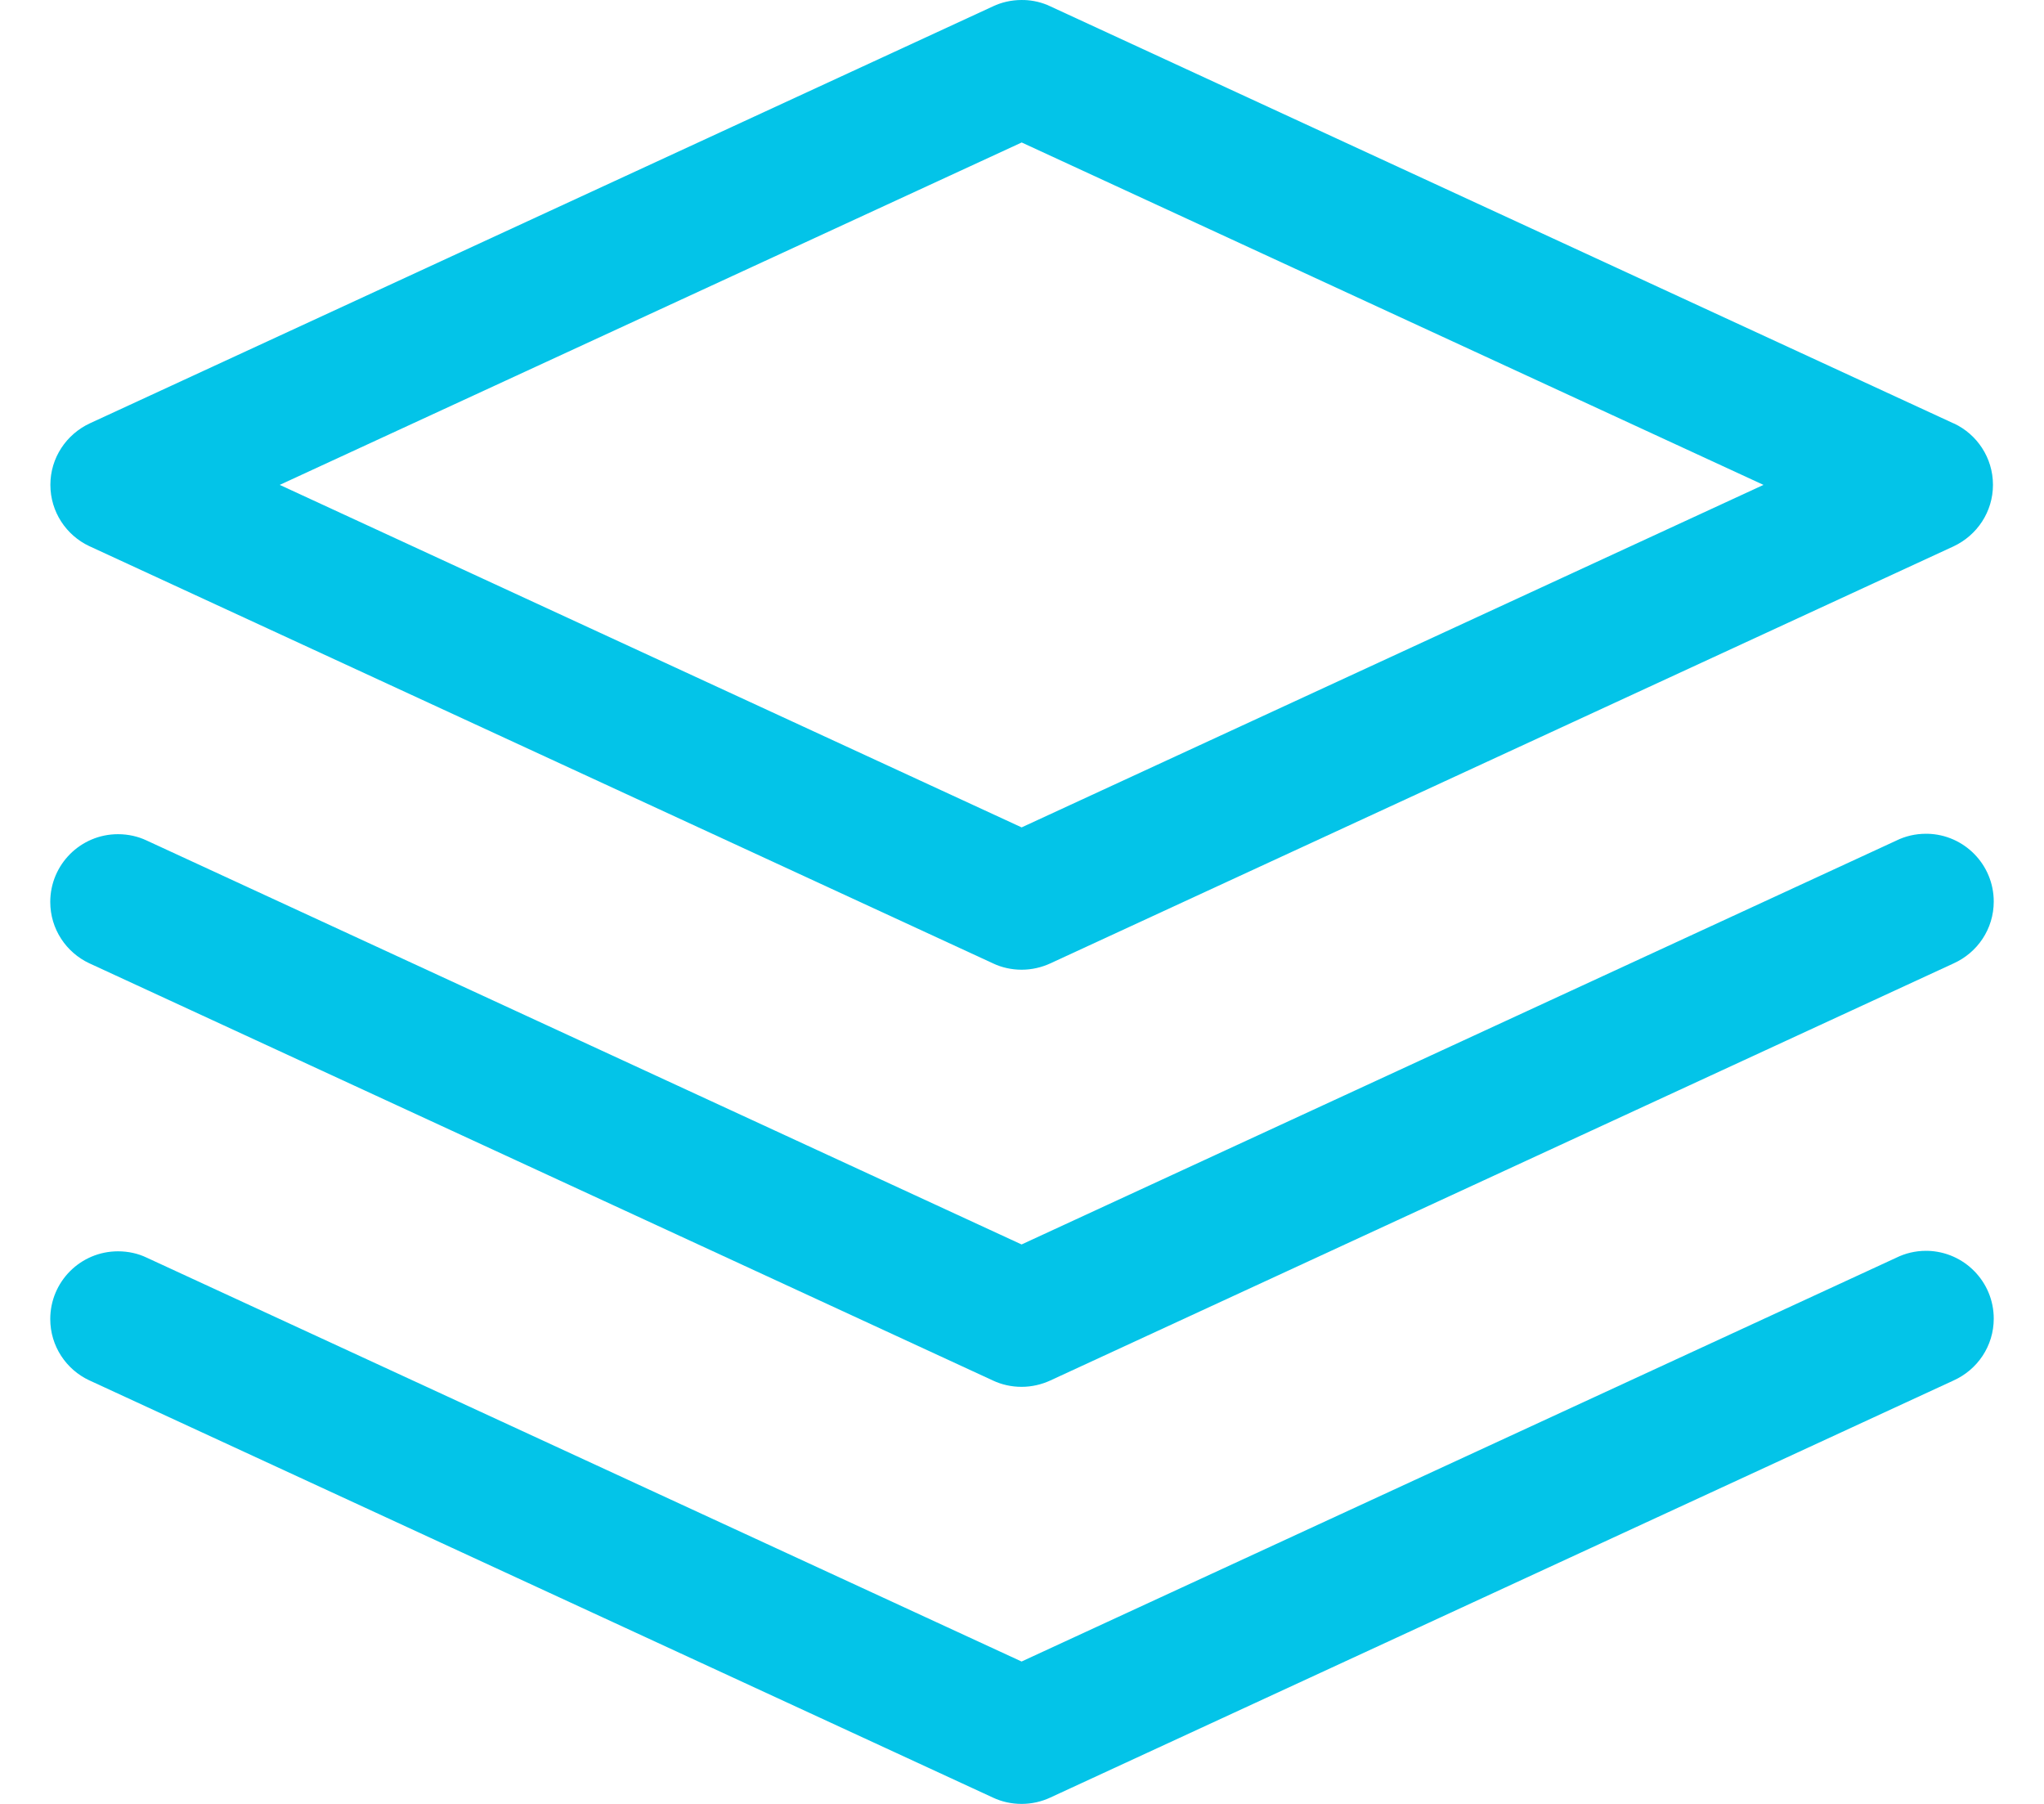
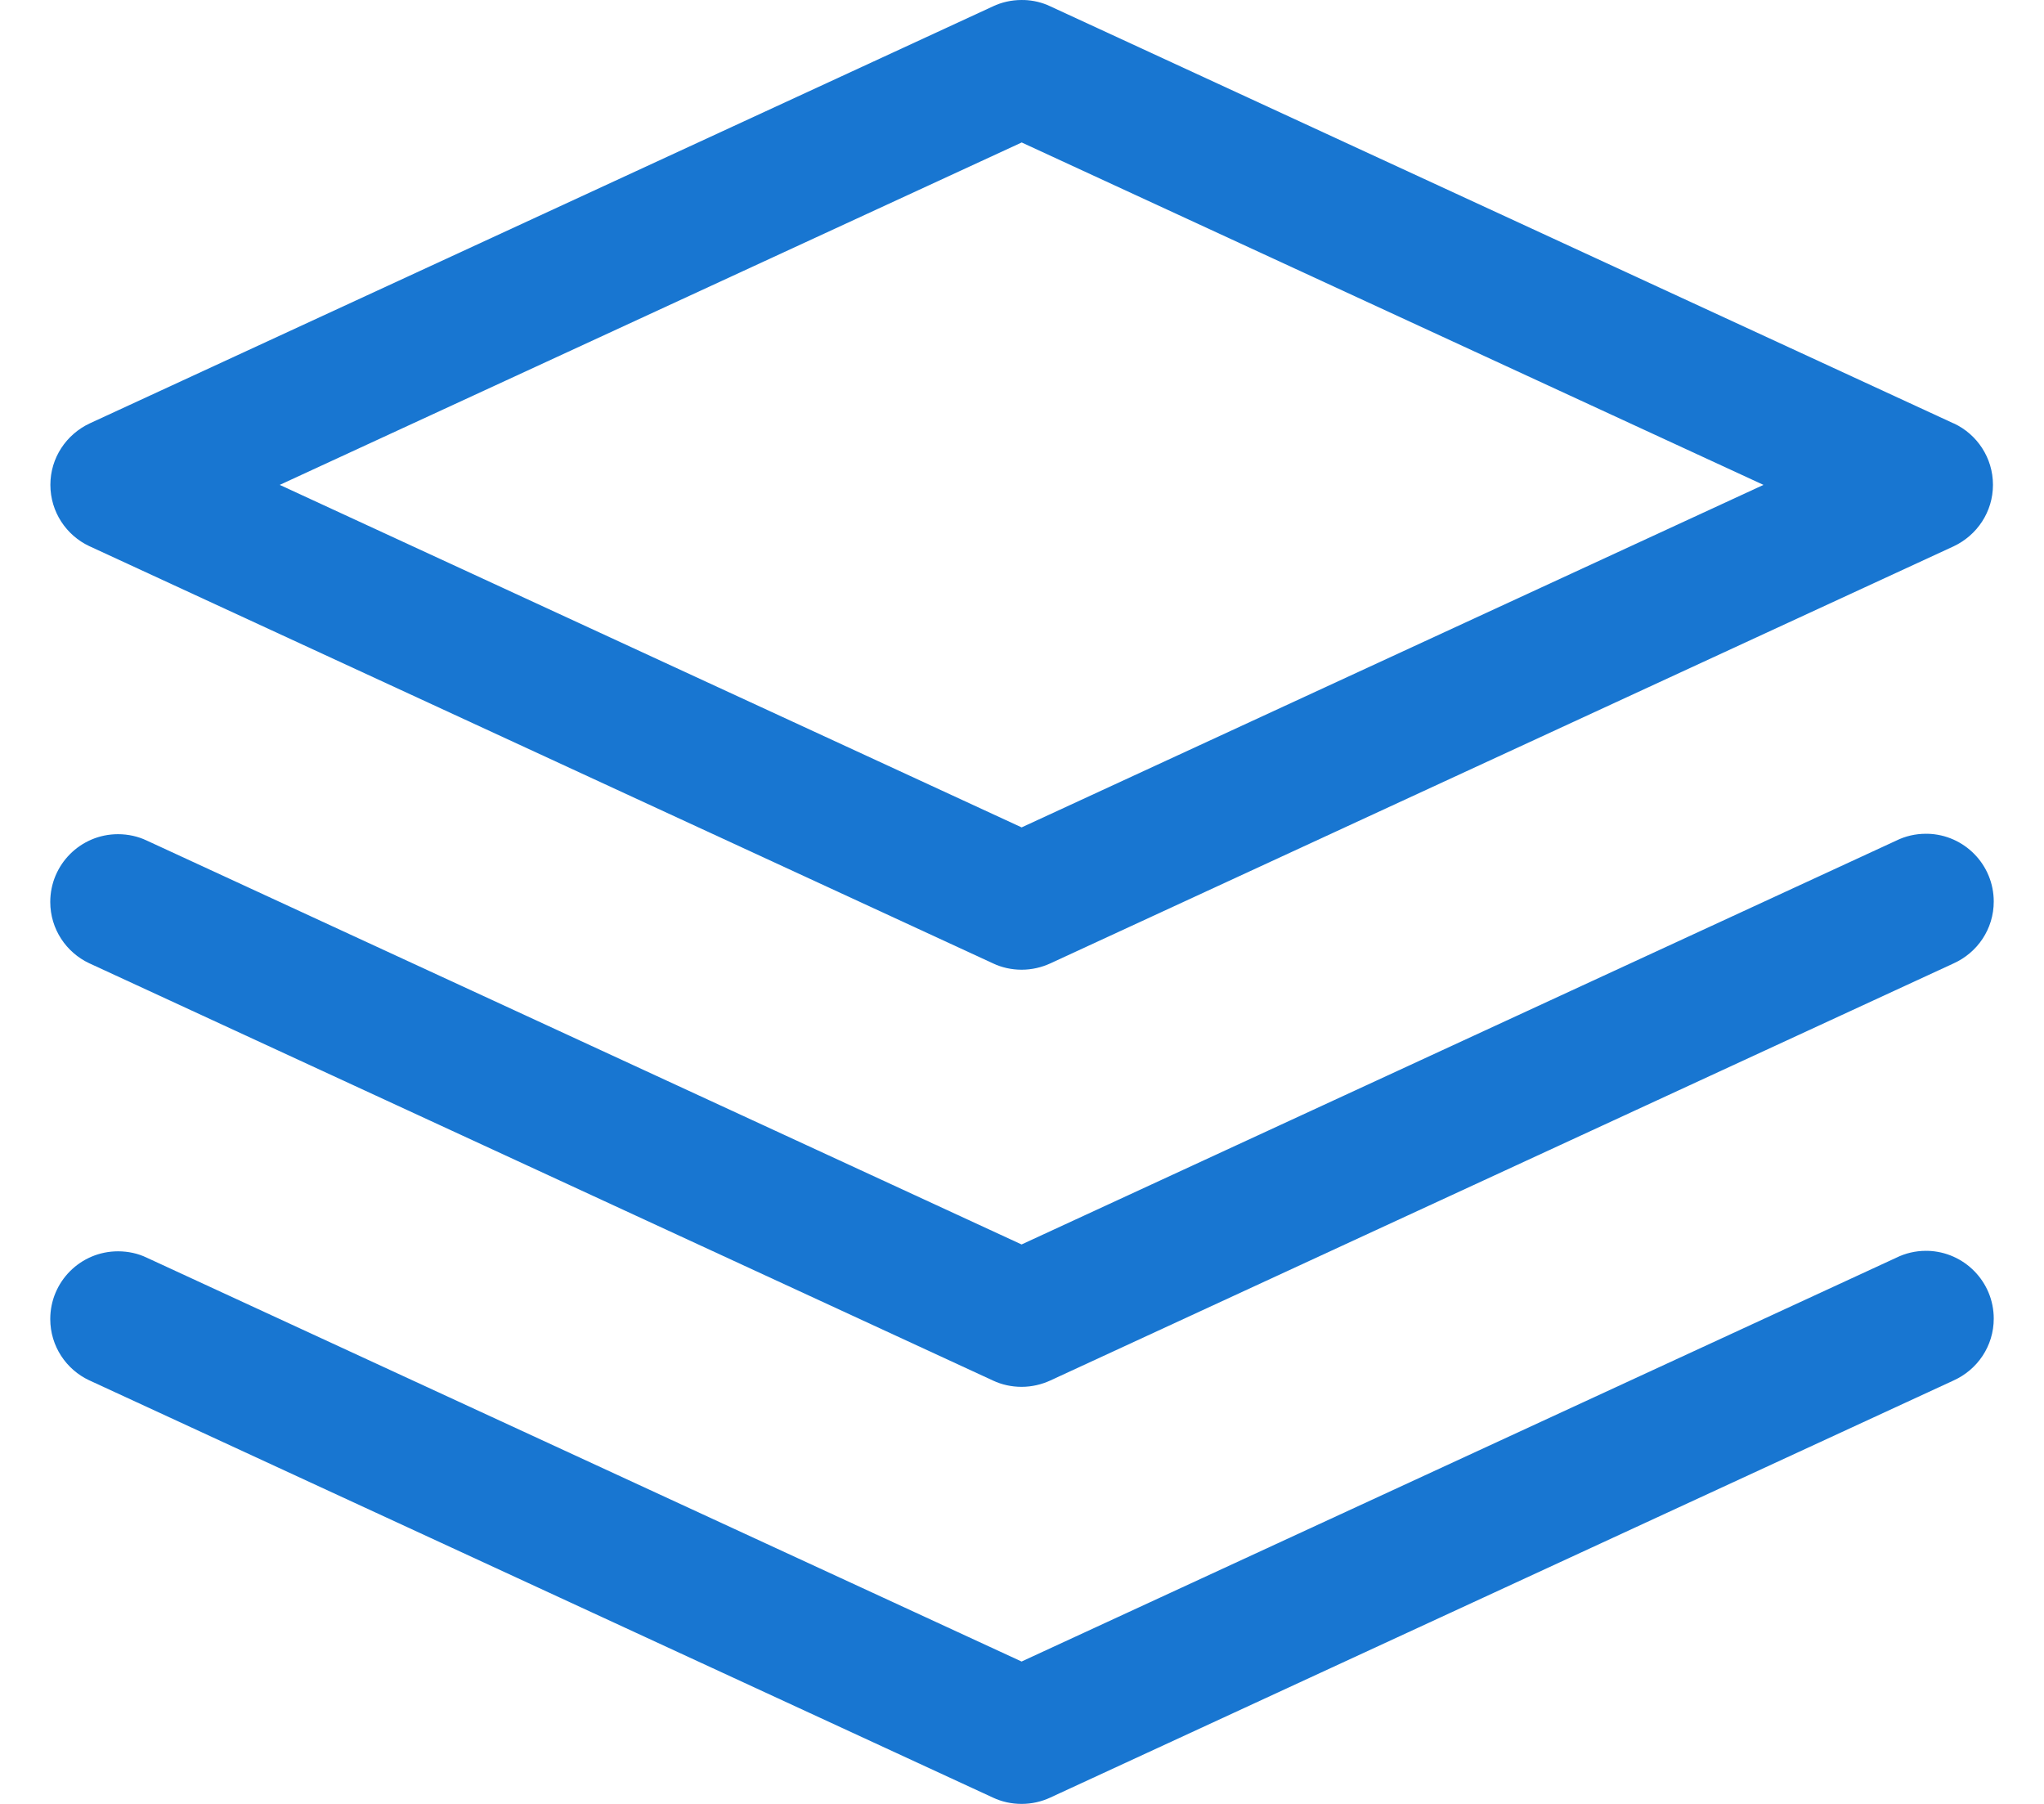
<svg xmlns="http://www.w3.org/2000/svg" width="34" height="30" viewBox="0 0 34 30" fill="none">
-   <path d="M17.03 0.001C17.019 5.23287e-08 17.007 0 16.994 0C16.823 0 16.66 0.038 16.516 0.106L16.523 0.103L1.493 7.041C1.104 7.223 0.838 7.613 0.838 8.063C0.838 8.514 1.103 8.903 1.486 9.083L1.493 9.086L16.523 16.024C16.661 16.089 16.824 16.127 16.994 16.127C17.165 16.127 17.327 16.088 17.473 16.021L17.466 16.024L32.496 9.086C32.885 8.903 33.151 8.514 33.151 8.063C33.151 7.613 32.886 7.223 32.503 7.043L32.496 7.041L17.466 0.103C17.338 0.042 17.189 0.005 17.032 0L17.03 0.001ZM16.994 2.369L29.334 8.064L16.994 13.76L4.653 8.064L16.994 2.37V2.369Z" fill="#03C4E8" />
-   <path d="M32.063 13.867C32.055 13.867 32.045 13.866 32.036 13.866C31.86 13.866 31.693 13.906 31.544 13.979L31.551 13.976L16.993 20.696L2.435 13.976C2.297 13.911 2.134 13.873 1.963 13.873C1.34 13.873 0.836 14.378 0.836 15C0.836 15.452 1.102 15.84 1.485 16.02L1.492 16.023L16.521 22.961C16.66 23.026 16.822 23.064 16.993 23.064C17.163 23.064 17.326 23.025 17.472 22.958L17.465 22.961L32.494 16.023C32.892 15.844 33.164 15.451 33.164 14.993C33.164 14.38 32.674 13.881 32.064 13.866H32.063L32.063 13.867Z" fill="#03C4E8" />
-   <path d="M32.063 20.803C32.055 20.803 32.045 20.802 32.036 20.802C31.86 20.802 31.693 20.843 31.544 20.916L31.551 20.913L16.993 27.632L2.435 20.913C2.297 20.847 2.134 20.81 1.963 20.81C1.34 20.81 0.836 21.314 0.836 21.937C0.836 22.388 1.102 22.777 1.485 22.956L1.492 22.959L16.521 29.897C16.66 29.962 16.822 30 16.993 30C17.163 30 17.326 29.962 17.472 29.894L17.465 29.897L32.494 22.959C32.892 22.78 33.164 22.387 33.164 21.929C33.164 21.317 32.674 20.818 32.064 20.802H32.063L32.063 20.803Z" fill="#03C4E8" />
+   <path d="M17.03 0.001C17.019 5.23287e-08 17.007 0 16.994 0C16.823 0 16.66 0.038 16.516 0.106L16.523 0.103L1.493 7.041C1.104 7.223 0.838 7.613 0.838 8.063C0.838 8.514 1.103 8.903 1.486 9.083L1.493 9.086L16.523 16.024C16.661 16.089 16.824 16.127 16.994 16.127C17.165 16.127 17.327 16.088 17.473 16.021L17.466 16.024L32.496 9.086C32.885 8.903 33.151 8.514 33.151 8.063C33.151 7.613 32.886 7.223 32.503 7.043L32.496 7.041L17.466 0.103C17.338 0.042 17.189 0.005 17.032 0L17.03 0.001ZM16.994 2.369L29.334 8.064L16.994 13.76L4.653 8.064L16.994 2.37V2.369Z" fill="#1876d1" />
+   <path d="M32.063 13.867C32.055 13.867 32.045 13.866 32.036 13.866C31.86 13.866 31.693 13.906 31.544 13.979L31.551 13.976L16.993 20.696L2.435 13.976C2.297 13.911 2.134 13.873 1.963 13.873C1.34 13.873 0.836 14.378 0.836 15C0.836 15.452 1.102 15.84 1.485 16.02L1.492 16.023L16.521 22.961C16.66 23.026 16.822 23.064 16.993 23.064C17.163 23.064 17.326 23.025 17.472 22.958L17.465 22.961L32.494 16.023C32.892 15.844 33.164 15.451 33.164 14.993C33.164 14.38 32.674 13.881 32.064 13.866H32.063L32.063 13.867Z" fill="#1876d1" />
+   <path d="M32.063 20.803C32.055 20.803 32.045 20.802 32.036 20.802C31.86 20.802 31.693 20.843 31.544 20.916L31.551 20.913L16.993 27.632L2.435 20.913C2.297 20.847 2.134 20.81 1.963 20.81C1.34 20.81 0.836 21.314 0.836 21.937C0.836 22.388 1.102 22.777 1.485 22.956L1.492 22.959L16.521 29.897C16.66 29.962 16.822 30 16.993 30C17.163 30 17.326 29.962 17.472 29.894L17.465 29.897L32.494 22.959C32.892 22.78 33.164 22.387 33.164 21.929C33.164 21.317 32.674 20.818 32.064 20.802H32.063L32.063 20.803Z" fill="#1876d1" />
</svg>
